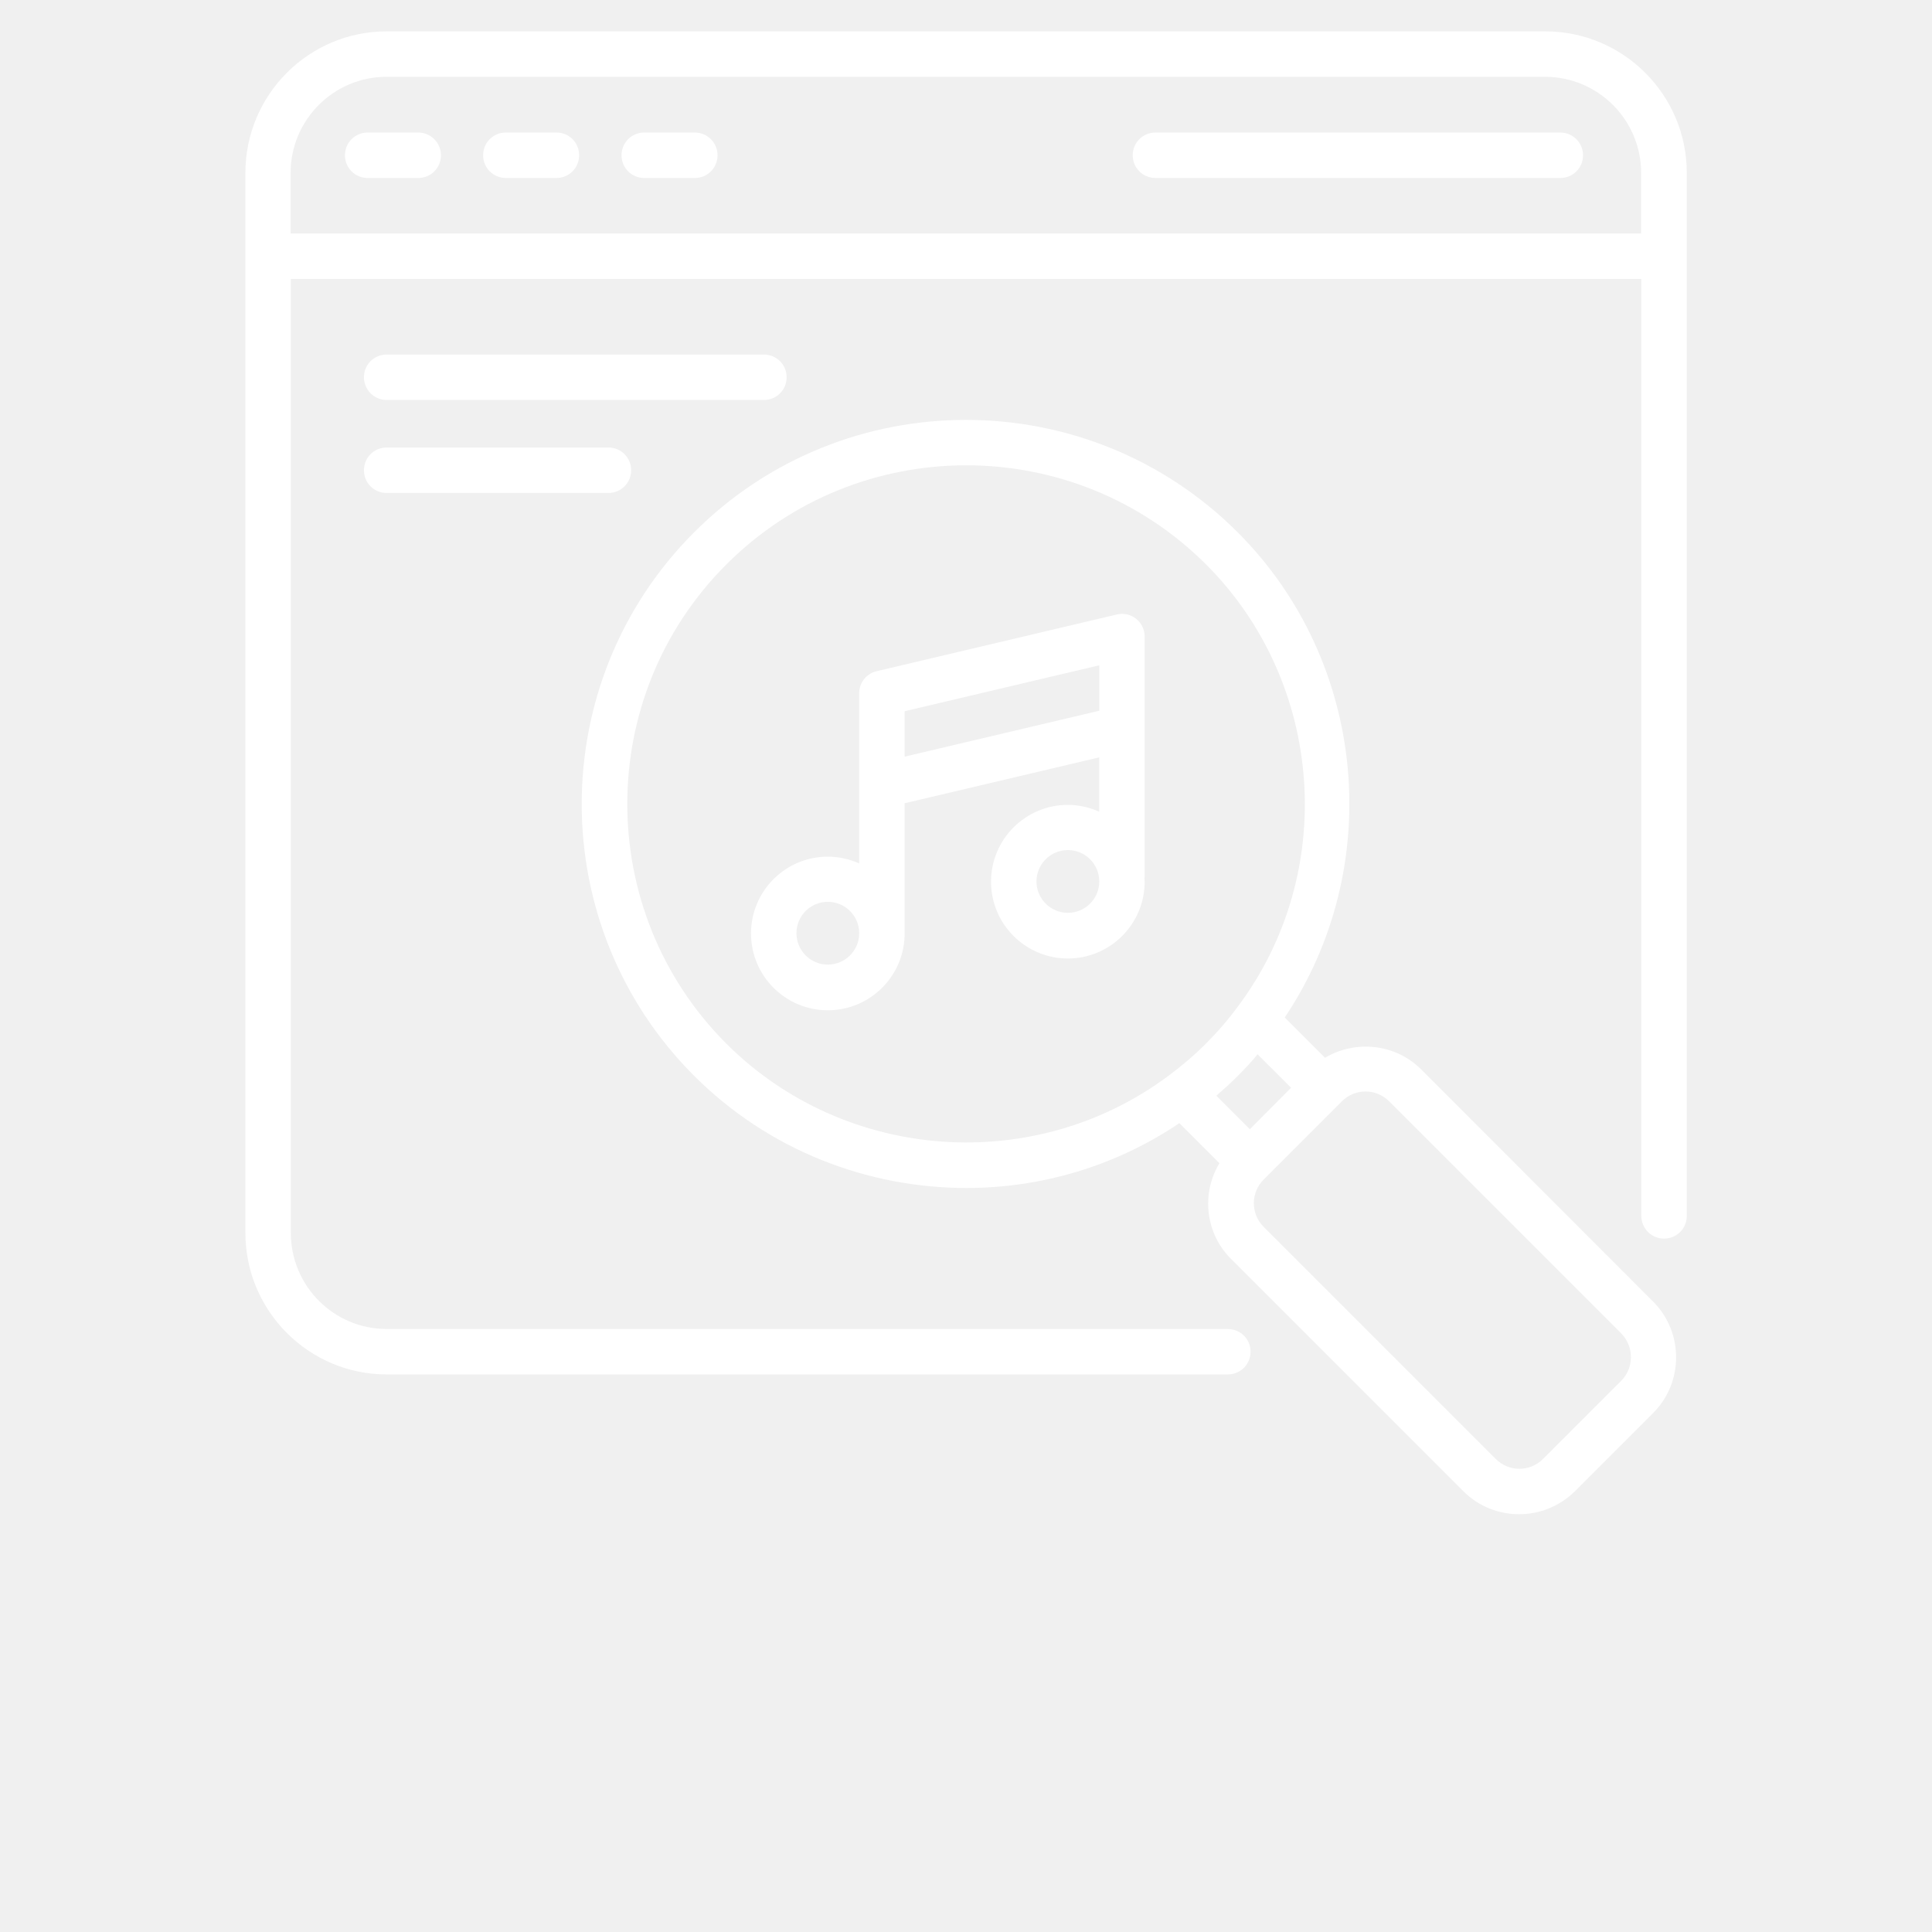
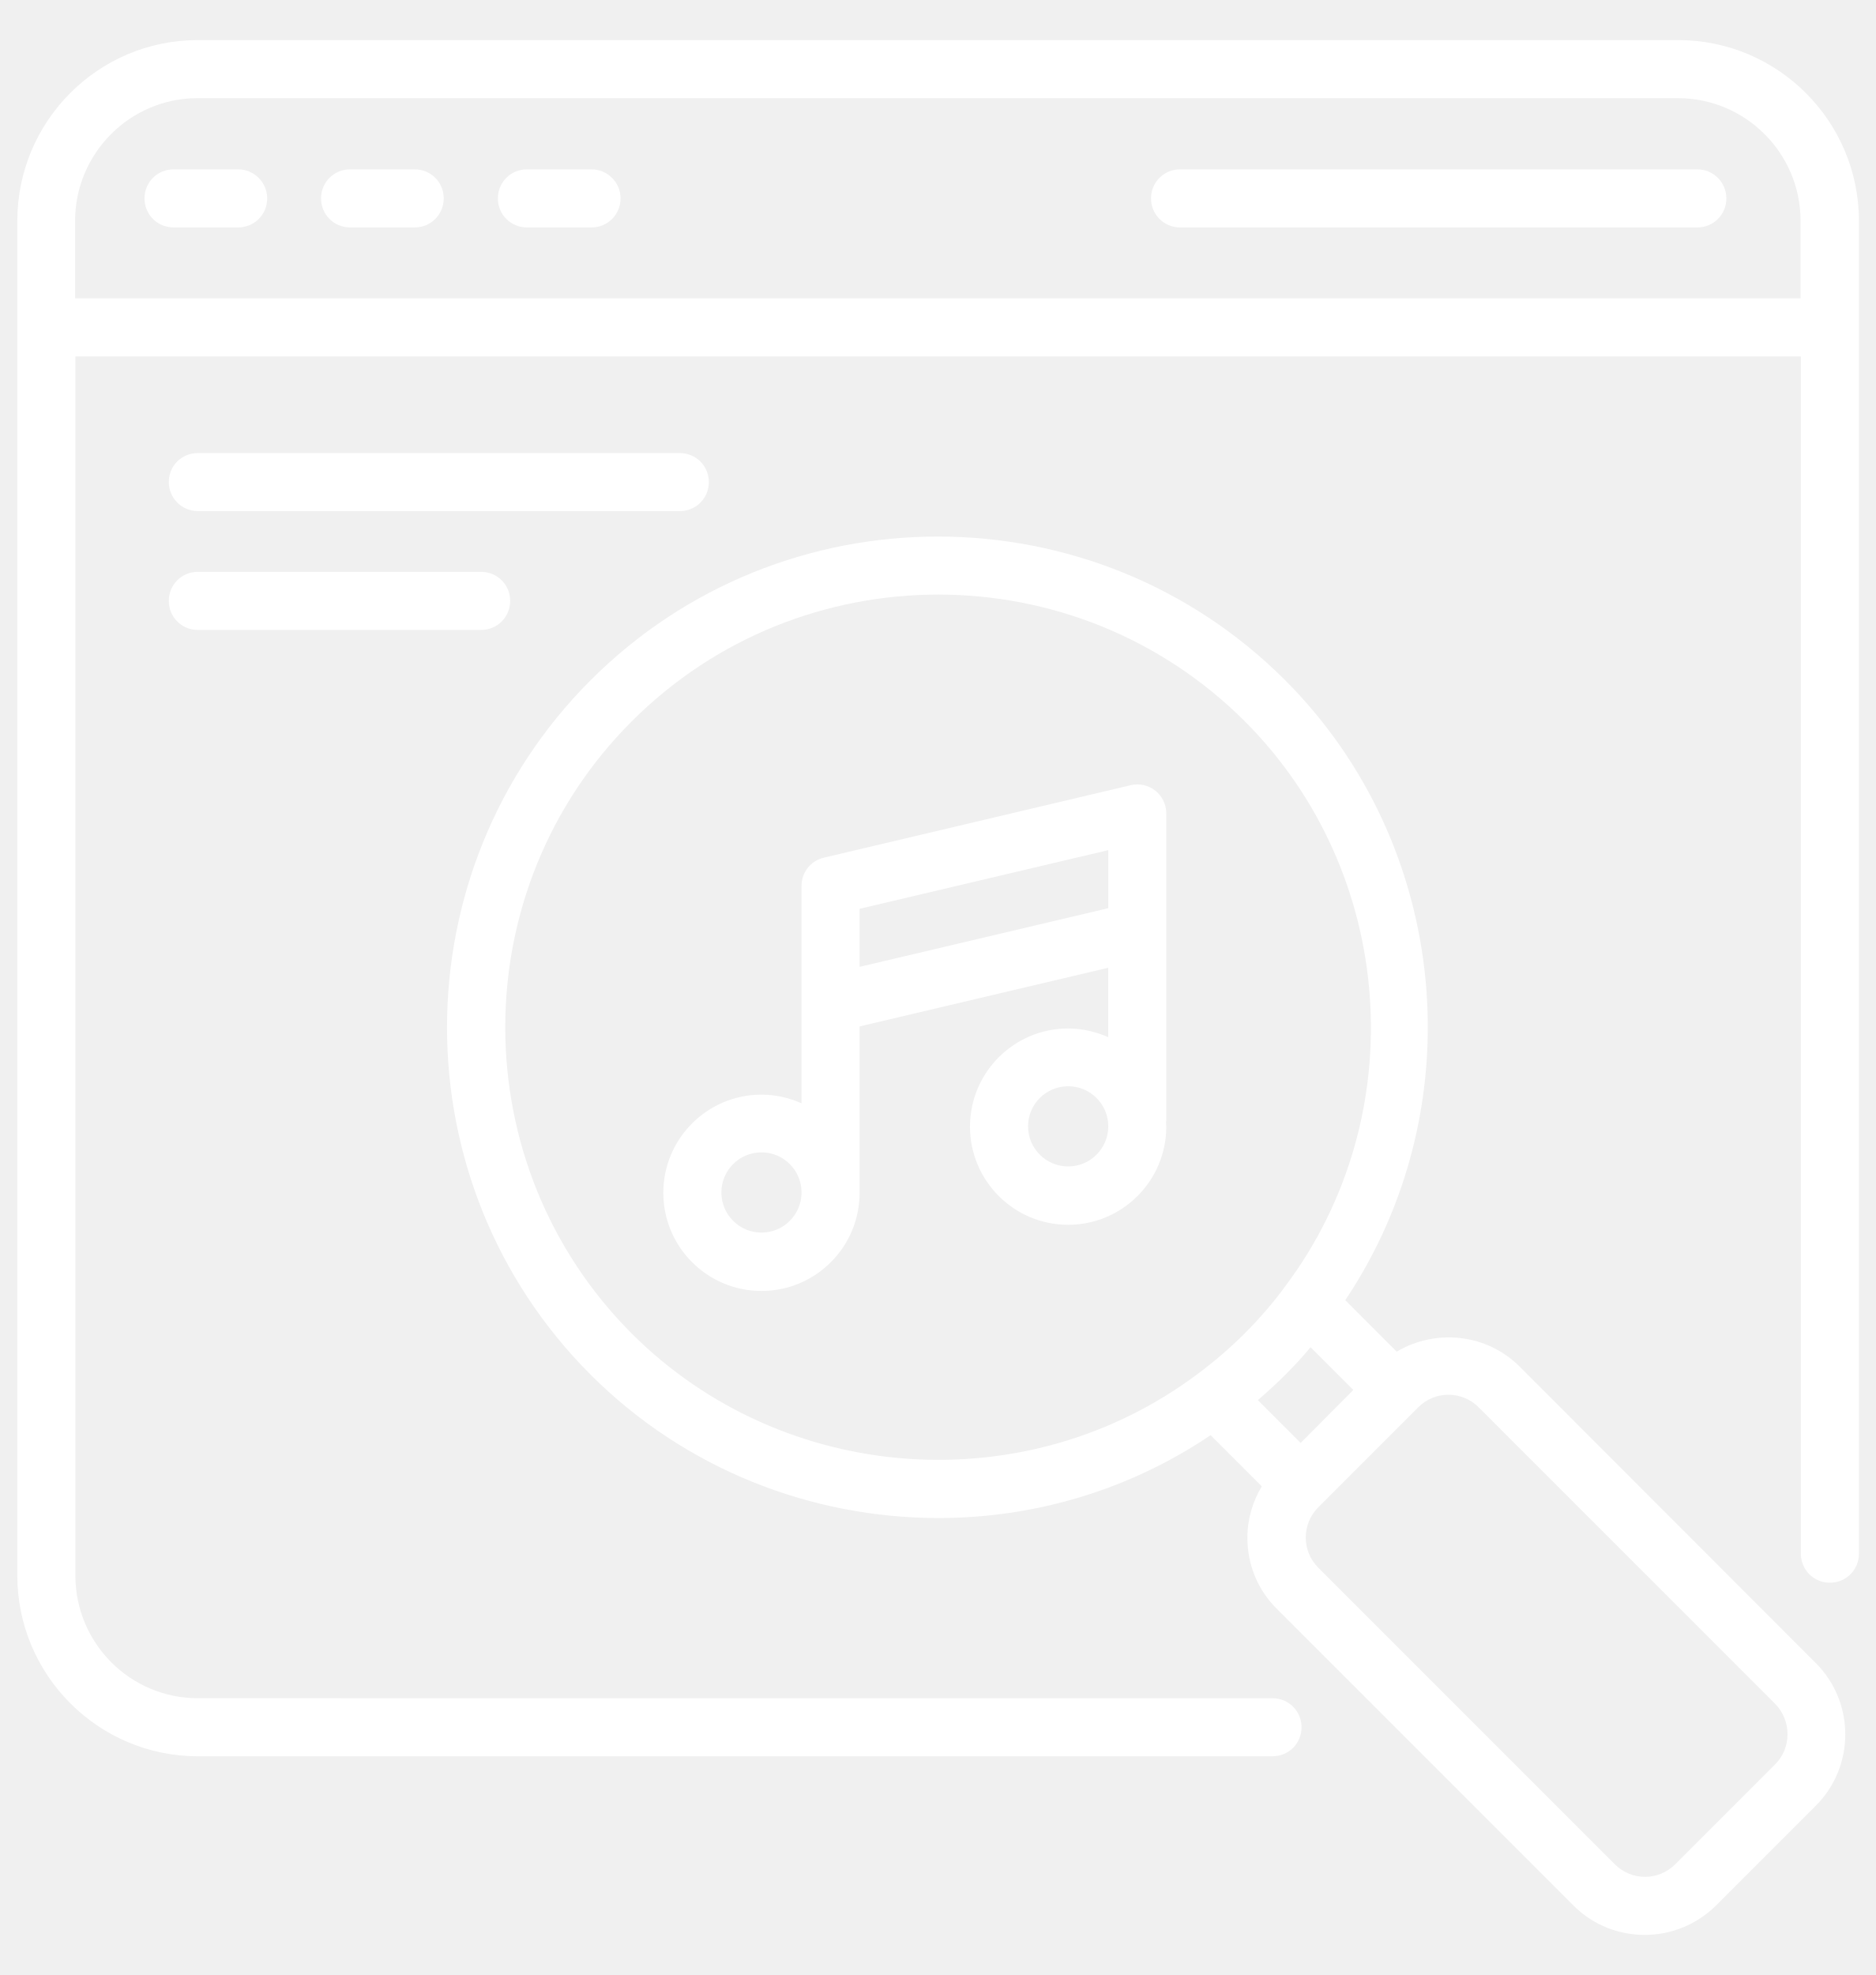
- <svg xmlns="http://www.w3.org/2000/svg" width="50" height="50" viewBox="0 0 50 50" fill="none">
-   <path d="M10.824 3.43H9.515C9.188 3.43 8.927 3.691 8.927 4.018C8.927 4.345 9.188 4.606 9.515 4.606H10.824C11.152 4.606 11.412 4.345 11.412 4.018C11.412 3.691 11.145 3.43 10.824 3.43Z" fill="white" />
-   <path d="M14.4 3.43H13.091C12.764 3.43 12.503 3.691 12.503 4.018C12.503 4.345 12.764 4.606 13.091 4.606H14.4C14.727 4.606 14.988 4.345 14.988 4.018C14.988 3.691 14.727 3.43 14.4 3.43Z" fill="white" />
-   <path d="M17.982 3.43H16.673C16.346 3.43 16.085 3.691 16.085 4.018C16.085 4.345 16.346 4.606 16.673 4.606H17.982C18.309 4.606 18.57 4.345 18.57 4.018C18.57 3.691 18.303 3.43 17.982 3.43Z" fill="white" />
-   <path d="M40.381 3.43H29.903C29.576 3.43 29.315 3.691 29.315 4.018C29.315 4.345 29.576 4.606 29.903 4.606H40.381C40.709 4.606 40.969 4.345 40.969 4.018C40.969 3.691 40.703 3.43 40.381 3.43Z" fill="white" />
-   <path d="M10.006 10.351H19.77C20.097 10.351 20.358 10.091 20.358 9.763C20.358 9.436 20.097 9.176 19.77 9.176H10.006C9.679 9.176 9.419 9.436 9.419 9.763C9.419 10.085 9.679 10.351 10.006 10.351Z" fill="white" />
-   <path d="M10.006 12.758H15.746C16.073 12.758 16.334 12.497 16.334 12.17C16.334 11.843 16.073 11.582 15.746 11.582H10.006C9.679 11.582 9.419 11.843 9.419 12.17C9.419 12.497 9.679 12.758 10.006 12.758Z" fill="white" />
-   <path d="M36.782 27.678C36.109 27.006 35.079 26.909 34.291 27.375L33.249 26.333C35.861 22.436 35.382 17.127 32.031 13.776C28.152 9.897 21.843 9.897 17.964 13.776C14.085 17.655 14.085 23.964 17.964 27.842C19.886 29.764 22.443 30.745 25.013 30.745C26.934 30.745 28.861 30.188 30.522 29.067L31.558 30.103C31.371 30.418 31.267 30.769 31.267 31.145C31.267 31.691 31.479 32.206 31.867 32.588L37.873 38.594C38.273 38.994 38.795 39.188 39.316 39.188C39.837 39.188 40.358 38.988 40.758 38.594L42.783 36.569C43.576 35.776 43.576 34.479 42.783 33.685L36.782 27.678ZM32.346 29.224L31.479 28.357C31.667 28.194 31.855 28.024 32.037 27.842C32.218 27.66 32.388 27.479 32.546 27.285L33.413 28.151L32.346 29.224ZM18.8 27.012C15.382 23.593 15.376 18.024 18.8 14.606C20.509 12.897 22.758 12.042 25.006 12.042C27.255 12.042 29.497 12.897 31.212 14.606C34.279 17.673 34.631 22.594 32.031 26.055C31.788 26.388 31.509 26.709 31.212 27.006C30.91 27.309 30.588 27.582 30.255 27.83C26.782 30.43 21.867 30.073 18.8 27.012L18.8 27.012ZM41.958 35.733L39.934 37.757C39.594 38.097 39.049 38.097 38.709 37.757L32.703 31.751C32.54 31.588 32.449 31.37 32.449 31.139C32.449 30.909 32.54 30.691 32.703 30.527L34.727 28.503C34.897 28.333 35.115 28.248 35.34 28.248C35.564 28.248 35.782 28.333 35.952 28.503L41.958 34.509C42.291 34.848 42.291 35.4 41.958 35.733Z" fill="white" />
-   <path d="M28.903 15.903L22.691 17.37C22.424 17.43 22.236 17.666 22.236 17.939V22.345C21.988 22.236 21.715 22.17 21.424 22.17C20.327 22.17 19.436 23.061 19.436 24.158C19.436 25.255 20.327 26.146 21.424 26.146C22.521 26.146 23.412 25.255 23.412 24.158V20.788L28.448 19.6V21.006C28.2 20.897 27.927 20.83 27.636 20.83C26.539 20.83 25.648 21.721 25.648 22.818C25.648 23.915 26.539 24.806 27.636 24.806C28.733 24.806 29.624 23.915 29.624 22.818C29.624 22.788 29.618 22.764 29.618 22.733C29.618 22.721 29.624 22.709 29.624 22.691V16.473C29.624 16.291 29.539 16.121 29.4 16.012C29.261 15.903 29.079 15.86 28.903 15.903ZM21.424 24.964C20.976 24.964 20.612 24.6 20.612 24.151C20.612 23.703 20.976 23.339 21.424 23.339C21.873 23.339 22.236 23.703 22.236 24.151C22.236 24.6 21.873 24.964 21.424 24.964ZM23.412 19.582V18.406L28.449 17.218V18.394L23.412 19.582ZM27.637 23.624C27.188 23.624 26.824 23.26 26.824 22.812C26.824 22.363 27.188 22 27.637 22C28.085 22 28.449 22.363 28.449 22.812C28.449 23.26 28.085 23.624 27.637 23.624Z" fill="white" />
-   <path d="M39.994 0.812H10.006C7.988 0.812 6.351 2.454 6.351 4.473V6.624V6.631V6.637V31.91C6.351 33.928 7.993 35.57 10.006 35.57H31.776C32.103 35.57 32.364 35.31 32.364 34.982C32.364 34.655 32.103 34.395 31.776 34.395L10.006 34.394C8.636 34.394 7.527 33.279 7.527 31.909V7.219H42.478V31.467C42.478 31.794 42.739 32.055 43.066 32.055C43.394 32.055 43.654 31.794 43.654 31.467V4.473C43.654 2.455 42.012 0.812 39.993 0.812L39.994 0.812ZM7.521 6.042V4.473C7.521 3.103 8.636 1.988 9.999 1.988H39.987C41.357 1.988 42.472 3.103 42.472 4.473V6.042H7.521Z" fill="white" />
+ <svg xmlns="http://www.w3.org/2000/svg" width="38" height="40" viewBox="0 0 38 40" fill="none">
+   <path d="M4.824 3.43H3.515C3.188 3.43 2.927 3.691 2.927 4.018C2.927 4.345 3.188 4.606 3.515 4.606H4.824C5.152 4.606 5.412 4.345 5.412 4.018C5.412 3.691 5.145 3.43 4.824 3.43Z" fill="white" />
+   <path d="M8.4 3.43H7.091C6.764 3.43 6.503 3.691 6.503 4.018C6.503 4.345 6.764 4.606 7.091 4.606H8.4C8.727 4.606 8.988 4.345 8.988 4.018C8.988 3.691 8.727 3.43 8.4 3.43Z" fill="white" />
+   <path d="M11.982 3.43H10.673C10.346 3.43 10.085 3.691 10.085 4.018C10.085 4.345 10.346 4.606 10.673 4.606H11.982C12.309 4.606 12.57 4.345 12.57 4.018C12.57 3.691 12.303 3.43 11.982 3.43Z" fill="white" />
+   <path d="M34.381 3.43H23.903C23.576 3.43 23.315 3.691 23.315 4.018C23.315 4.345 23.576 4.606 23.903 4.606H34.381C34.709 4.606 34.969 4.345 34.969 4.018C34.969 3.691 34.703 3.43 34.381 3.43Z" fill="white" />
+   <path d="M4.006 10.351H13.77C14.097 10.351 14.358 10.091 14.358 9.763C14.358 9.436 14.097 9.176 13.77 9.176H4.006C3.679 9.176 3.419 9.436 3.419 9.763C3.419 10.085 3.679 10.351 4.006 10.351Z" fill="white" />
+   <path d="M4.006 12.758H9.746C10.073 12.758 10.334 12.497 10.334 12.17C10.334 11.843 10.073 11.582 9.746 11.582H4.006C3.679 11.582 3.419 11.843 3.419 12.17C3.419 12.497 3.679 12.758 4.006 12.758Z" fill="white" />
+   <path d="M30.782 27.678C30.109 27.006 29.079 26.909 28.291 27.375L27.249 26.333C29.861 22.436 29.382 17.127 26.031 13.776C22.152 9.897 15.843 9.897 11.964 13.776C8.085 17.655 8.085 23.964 11.964 27.842C13.886 29.764 16.443 30.745 19.013 30.745C20.934 30.745 22.861 30.188 24.522 29.067L25.558 30.103C25.371 30.418 25.267 30.769 25.267 31.145C25.267 31.691 25.479 32.206 25.867 32.588L31.873 38.594C32.273 38.994 32.795 39.188 33.316 39.188C33.837 39.188 34.358 38.988 34.758 38.594L36.783 36.569C37.576 35.776 37.576 34.479 36.783 33.685L30.782 27.678ZM26.346 29.224L25.479 28.357C25.667 28.194 25.855 28.024 26.037 27.842C26.218 27.66 26.388 27.479 26.546 27.285L27.413 28.151L26.346 29.224ZM12.8 27.012C9.382 23.593 9.376 18.024 12.8 14.606C14.509 12.897 16.758 12.042 19.006 12.042C21.255 12.042 23.497 12.897 25.212 14.606C28.279 17.673 28.631 22.594 26.031 26.055C25.788 26.388 25.509 26.709 25.212 27.006C24.91 27.309 24.588 27.582 24.255 27.83C20.782 30.43 15.867 30.073 12.8 27.012L12.8 27.012ZM35.958 35.733L33.934 37.757C33.594 38.097 33.049 38.097 32.709 37.757L26.703 31.751C26.54 31.588 26.449 31.37 26.449 31.139C26.449 30.909 26.54 30.691 26.703 30.527L28.727 28.503C28.897 28.333 29.115 28.248 29.34 28.248C29.564 28.248 29.782 28.333 29.952 28.503L35.958 34.509C36.291 34.848 36.291 35.4 35.958 35.733Z" fill="white" />
+   <path d="M22.903 15.903L16.691 17.37C16.424 17.43 16.236 17.666 16.236 17.939V22.345C15.988 22.236 15.715 22.17 15.424 22.17C14.327 22.17 13.436 23.061 13.436 24.158C13.436 25.255 14.327 26.146 15.424 26.146C16.521 26.146 17.412 25.255 17.412 24.158V20.788L22.448 19.6V21.006C22.2 20.897 21.927 20.83 21.636 20.83C20.539 20.83 19.648 21.721 19.648 22.818C19.648 23.915 20.539 24.806 21.636 24.806C22.733 24.806 23.624 23.915 23.624 22.818C23.624 22.788 23.618 22.764 23.618 22.733C23.618 22.721 23.624 22.709 23.624 22.691V16.473C23.624 16.291 23.539 16.121 23.4 16.012C23.261 15.903 23.079 15.86 22.903 15.903ZM15.424 24.964C14.976 24.964 14.612 24.6 14.612 24.151C14.612 23.703 14.976 23.339 15.424 23.339C15.873 23.339 16.236 23.703 16.236 24.151C16.236 24.6 15.873 24.964 15.424 24.964ZM17.412 19.582V18.406L22.449 17.218V18.394L17.412 19.582ZM21.637 23.624C21.188 23.624 20.824 23.26 20.824 22.812C20.824 22.363 21.188 22 21.637 22C22.085 22 22.449 22.363 22.449 22.812C22.449 23.26 22.085 23.624 21.637 23.624Z" fill="white" />
+   <path d="M33.994 0.812H4.006C1.988 0.812 0.351 2.454 0.351 4.473V6.624V6.631V6.637V31.91C0.351 33.928 1.993 35.57 4.006 35.57H25.776C26.103 35.57 26.364 35.31 26.364 34.982C26.364 34.655 26.103 34.395 25.776 34.395L4.006 34.394C2.636 34.394 1.527 33.279 1.527 31.909V7.219H36.478V31.467C36.478 31.794 36.739 32.055 37.066 32.055C37.394 32.055 37.654 31.794 37.654 31.467V4.473C37.654 2.455 36.012 0.812 33.993 0.812L33.994 0.812ZM1.521 6.042V4.473C1.521 3.103 2.636 1.988 3.999 1.988H33.987C35.357 1.988 36.472 3.103 36.472 4.473V6.042H1.521Z" fill="white" />
</svg>
